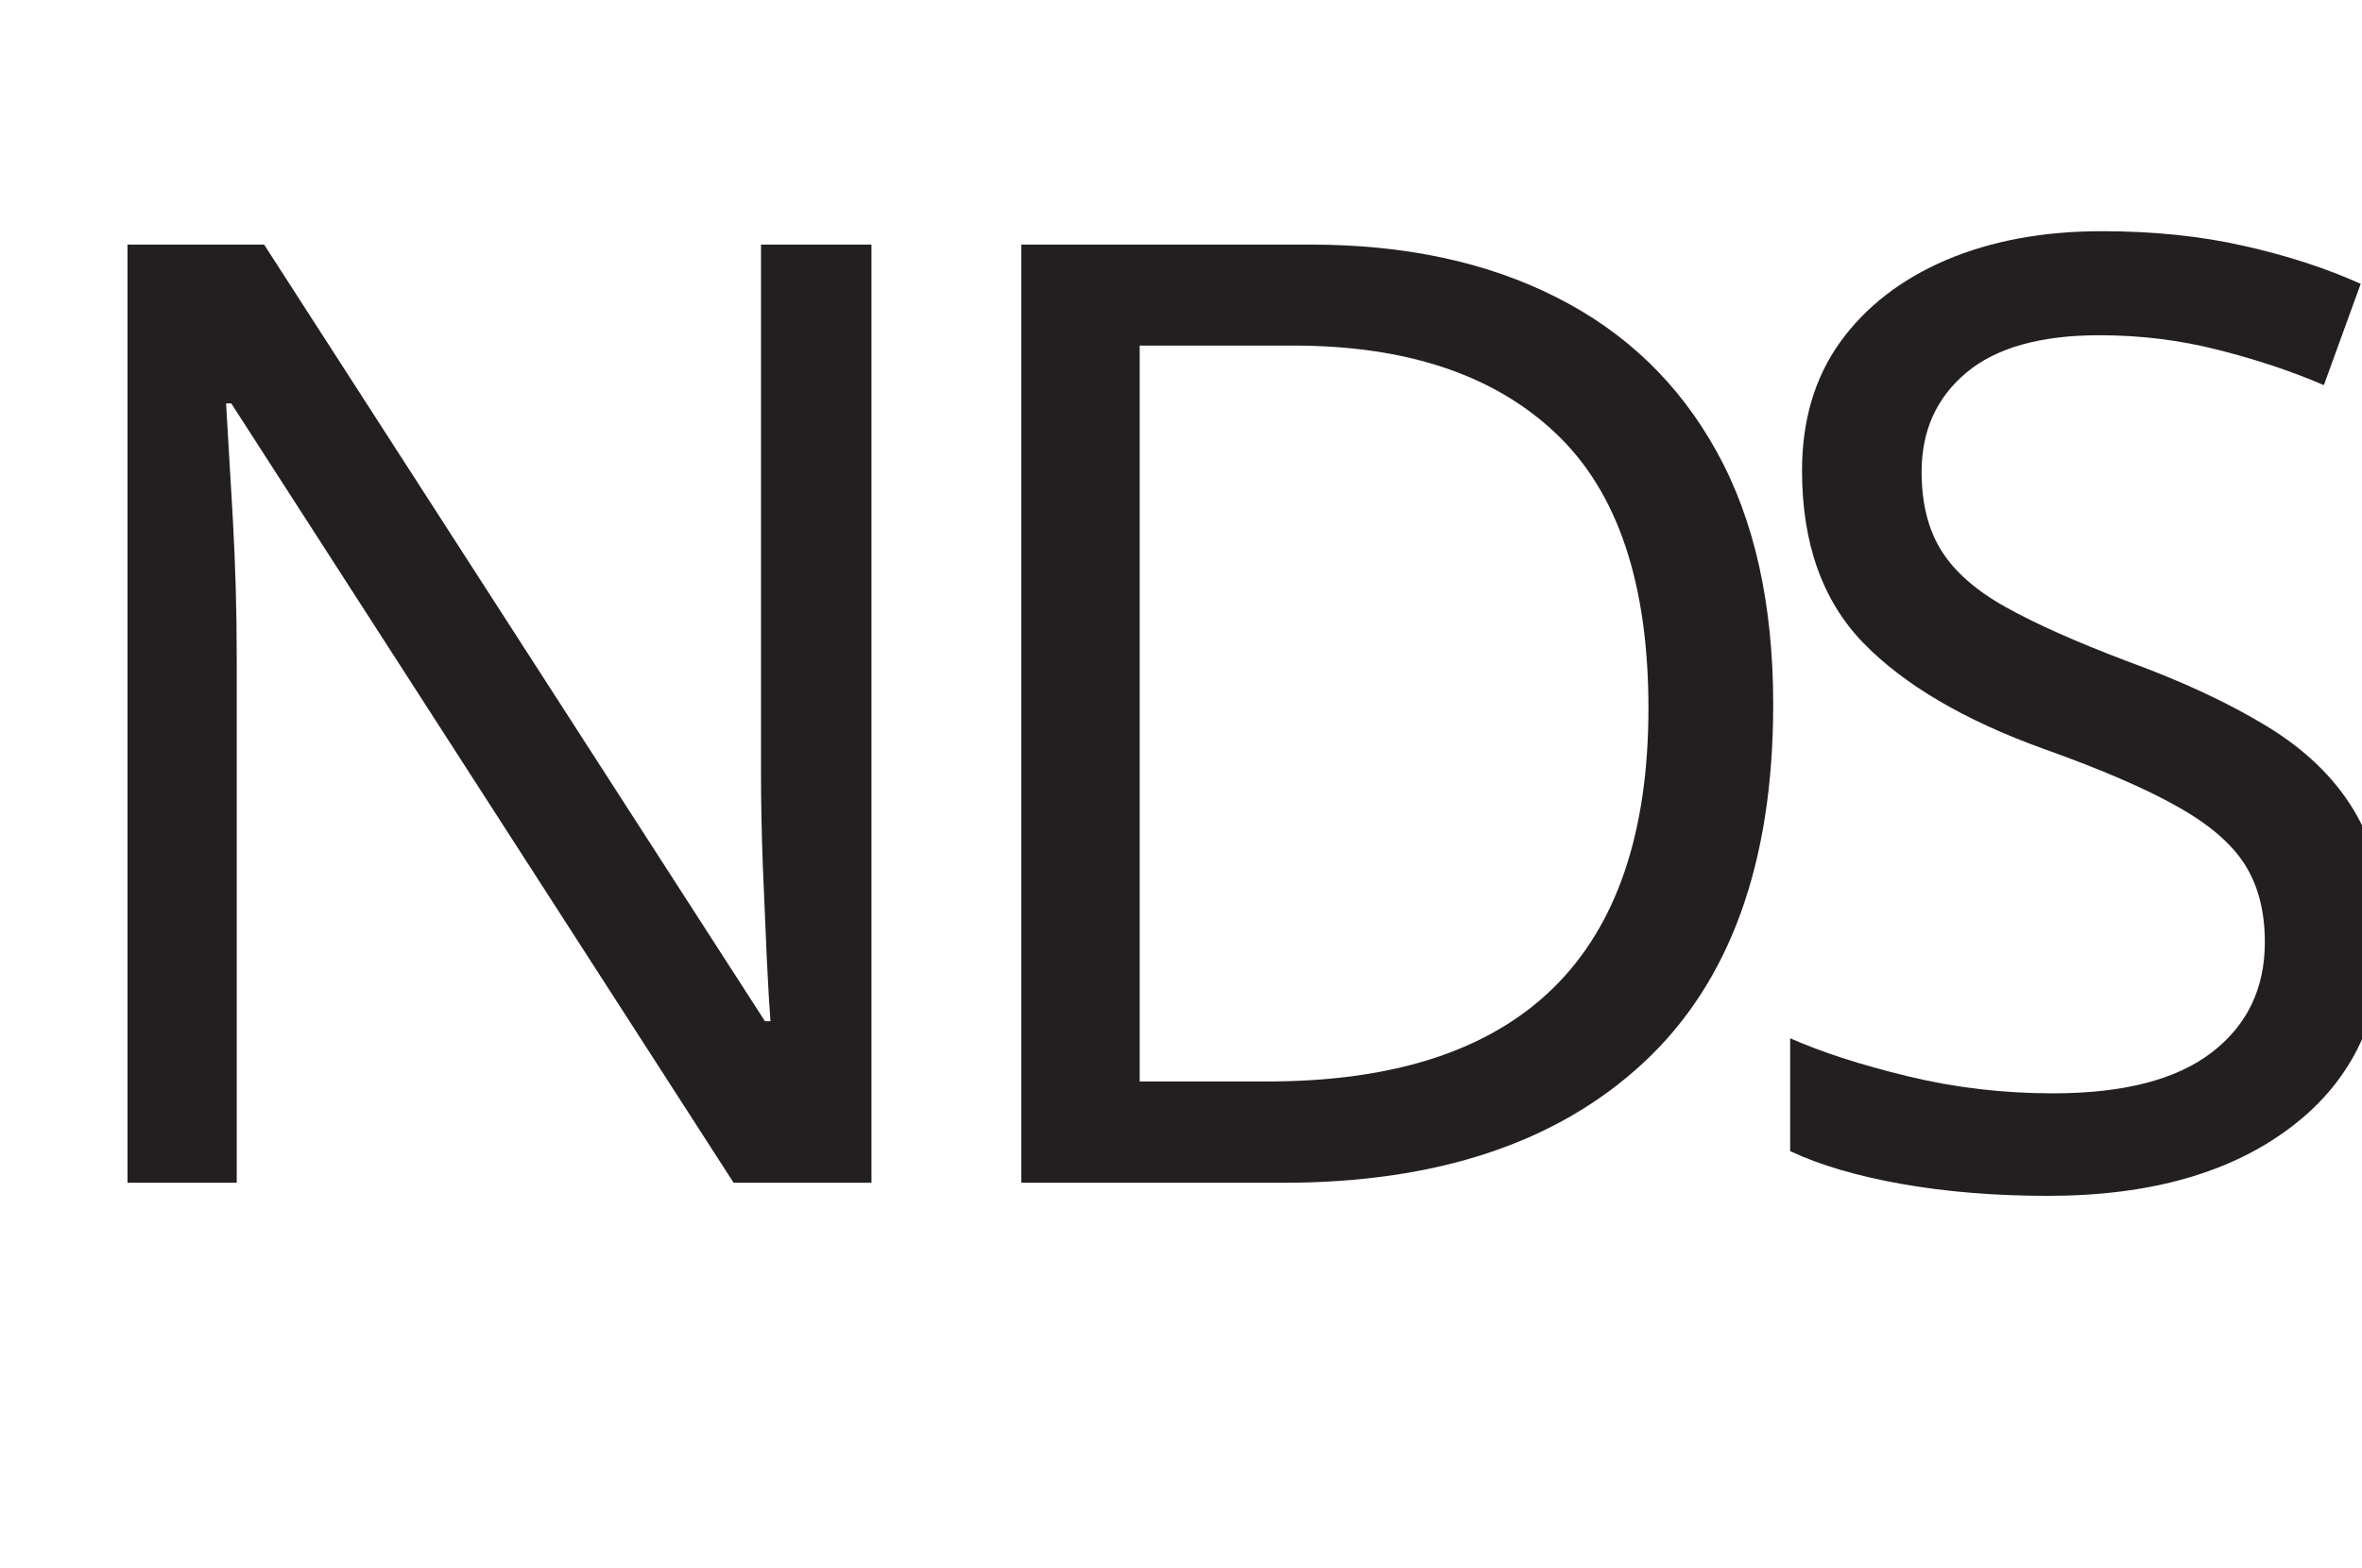
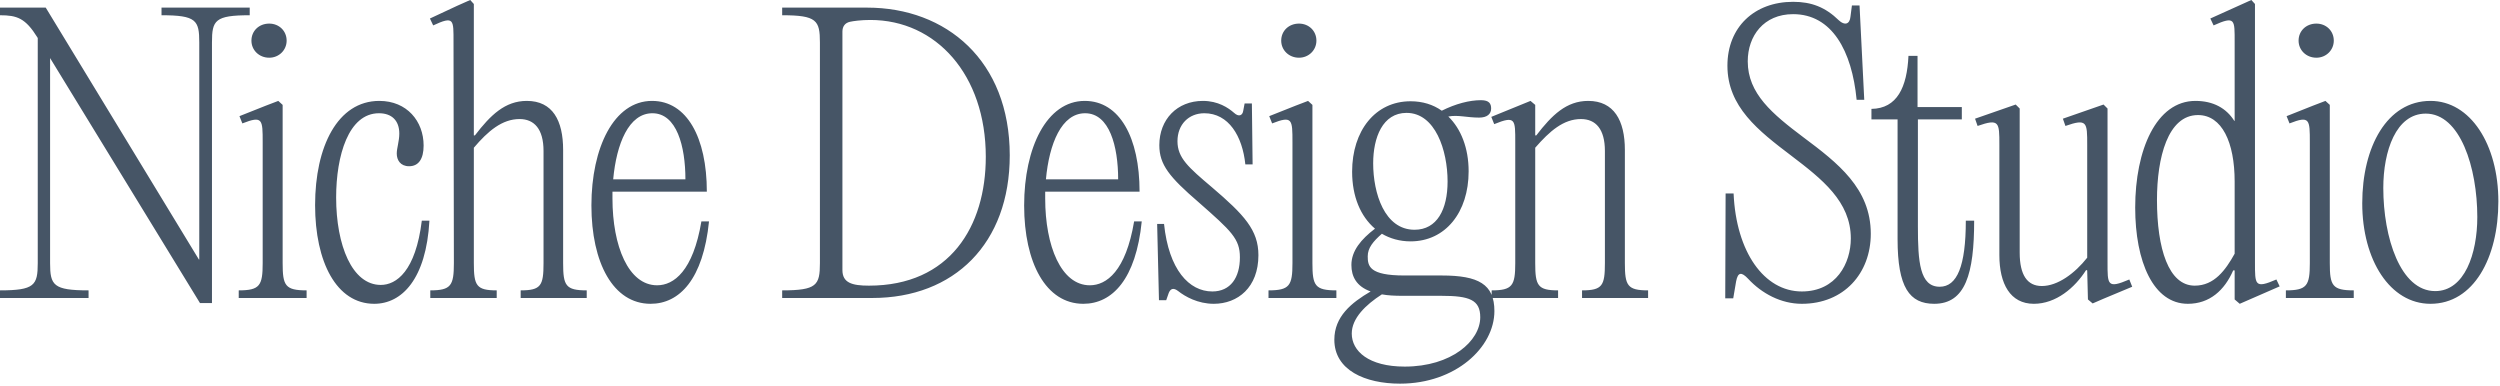
- <svg xmlns="http://www.w3.org/2000/svg" id="Layer_2" viewBox="0 0 121.29 80.52">
-   <defs>
-     <style>.cls-1{fill:#231f20;font-family:PPEditorialNew-Ultralight, 'PP Editorial New';font-size:67.5px;font-weight:100;}.cls-2{letter-spacing:-.05em;}.cls-3{letter-spacing:-.04em;}</style>
-   </defs>
-   <g id="Layer_2-2">
-     <text class="cls-1" transform="translate(0 60.75)">
-       <tspan class="cls-3" x="0" y="0">N</tspan>
-       <tspan class="cls-2" x="45.9" y="0">D</tspan>
-       <tspan class="cls-3" x="88.49" y="0">S</tspan>
-     </text>
-   </g>
+ <svg xmlns="http://www.w3.org/2000/svg" width="675" height="104" viewBox="0 0 675 104" fill="none">
+   <path d="M67.424 2.058V4.116C58.016 4.116 57.232 5.488 57.232 11.466V81.83H53.998L13.524 15.68V71.05C13.524 77.028 14.406 78.4 23.912 78.4V80.458H-2.18339e-05V78.4C9.31 78.4 10.192 77.028 10.192 71.05V10.29L10.094 10.094C6.86 4.9 4.606 4.116 -2.18339e-05 4.116V2.058H12.348L53.704 70.07H53.802V11.466C53.802 5.488 53.018 4.116 43.61 4.116V2.058H67.424ZM72.688 15.582C69.944 15.582 67.886 13.524 67.886 10.976C67.886 8.33 69.944 6.37 72.688 6.37C75.334 6.37 77.392 8.33 77.392 10.976C77.392 13.524 75.334 15.582 72.688 15.582ZM76.314 28.322V71.05C76.314 77.126 77 78.4 82.782 78.4V80.458H64.456V78.4C70.14 78.4 70.924 77.126 70.924 71.05V38.416C70.924 32.242 70.924 31.164 65.436 33.32L64.652 31.36L71.806 28.518L75.138 27.244L76.314 28.322ZM101.049 82.026C90.857 82.026 85.075 70.756 85.075 55.37C85.075 39.592 91.151 27.244 102.421 27.244C109.869 27.244 114.377 32.732 114.377 39.298C114.377 42.924 113.005 44.884 110.457 44.884C108.105 44.884 107.125 43.218 107.125 41.454C107.125 39.984 107.811 38.122 107.811 36.064C107.811 32.536 105.753 30.576 102.323 30.576C94.091 30.576 90.759 42.042 90.759 53.312C90.759 66.248 95.071 76.93 102.813 76.93C107.027 76.93 112.221 73.206 113.887 59.584H115.945C115.063 75.362 108.497 82.026 101.049 82.026ZM127.937 39.886V71.05C127.937 77.126 128.623 78.4 134.111 78.4V80.458H116.177V78.4C121.763 78.4 122.547 77.126 122.547 71.05L122.449 11.368C122.449 5.292 122.645 4.214 116.961 6.86L116.079 4.998L123.429 1.568L126.957 3.93391e-06L127.937 1.078V36.554H128.231C132.445 31.066 136.365 27.244 142.245 27.244C149.203 27.244 152.045 32.536 152.045 40.474V71.05C152.045 77.126 152.731 78.4 158.415 78.4V80.458H140.579V78.4C146.067 78.4 146.753 77.126 146.753 71.05V40.768C146.753 34.79 144.205 32.144 140.285 32.144C135.581 32.144 131.759 35.378 127.937 39.886ZM189.375 59.78H191.433C189.865 75.362 183.495 82.026 175.655 82.026C165.561 82.026 159.681 70.952 159.681 55.468C159.681 39.886 165.757 27.244 176.047 27.244C185.455 27.244 190.845 37.142 190.845 51.744H165.365V53.606C165.365 66.444 169.677 77.028 177.419 77.028C181.927 77.028 187.121 73.206 189.375 59.78ZM176.145 30.576C169.775 30.576 166.443 38.808 165.561 48.412H185.063C185.063 39.494 182.711 30.576 176.145 30.576ZM235.49 80.458H211.186V78.4C220.496 78.4 221.378 77.028 221.378 71.05V11.466C221.378 5.488 220.496 4.116 211.186 4.116V2.058H234.118C255.482 2.058 272.632 16.366 272.632 41.944C272.632 65.758 257.638 80.458 235.49 80.458ZM234.608 77.126C256.462 77.126 266.164 61.152 266.164 42.336C266.164 20.188 252.738 5.39 235 5.39C232.452 5.39 230.394 5.684 229.512 5.88C228.14 6.174 227.454 7.154 227.454 8.526V72.912C227.454 76.342 230.002 77.126 234.608 77.126ZM306.213 59.78H308.271C306.703 75.362 300.333 82.026 292.493 82.026C282.399 82.026 276.519 70.952 276.519 55.468C276.519 39.886 282.595 27.244 292.885 27.244C302.293 27.244 307.683 37.142 307.683 51.744H282.203V53.606C282.203 66.444 286.515 77.028 294.257 77.028C298.765 77.028 303.959 73.206 306.213 59.78ZM292.983 30.576C286.613 30.576 283.281 38.808 282.399 48.412H301.901C301.901 39.494 299.549 30.576 292.983 30.576ZM327.718 82.026C323.406 82.026 319.976 80.066 318.114 78.596C316.84 77.616 316.056 77.91 315.566 79.086L314.88 81.046H312.92L312.43 60.466H314.292C315.566 72.814 321.054 78.694 327.326 78.694C332.226 78.694 334.774 74.97 334.774 69.482C334.774 64.484 332.52 62.426 323.602 54.586C315.762 47.824 313.018 44.492 313.018 39.2C313.018 32.242 317.82 27.244 324.778 27.244C328.894 27.244 331.638 29.106 333.206 30.478C334.48 31.654 335.46 31.164 335.656 29.988L336.048 27.93H338.008L338.204 44.394H336.244C335.46 36.75 331.736 30.576 325.17 30.576C320.956 30.576 317.918 33.614 317.918 38.122C317.918 42.63 320.858 45.178 327.228 50.568C335.95 58.016 339.772 62.132 339.772 68.894C339.772 77.616 334.186 82.026 327.718 82.026ZM350.728 15.582C347.984 15.582 345.926 13.524 345.926 10.976C345.926 8.33 347.984 6.37 350.728 6.37C353.374 6.37 355.432 8.33 355.432 10.976C355.432 13.524 353.374 15.582 350.728 15.582ZM354.354 28.322V71.05C354.354 77.126 355.04 78.4 360.822 78.4V80.458H342.496V78.4C348.18 78.4 348.964 77.126 348.964 71.05V38.416C348.964 32.242 348.964 31.164 343.476 33.32L342.692 31.36L349.846 28.518L353.178 27.244L354.354 28.322ZM379.185 74.382H389.279C399.177 74.382 403.489 76.734 403.489 83.986C403.489 93.786 393.003 103.586 378.009 103.586C368.601 103.586 360.271 99.96 360.271 91.728C360.271 85.456 364.877 81.732 370.071 78.694C366.249 77.322 364.877 74.676 364.877 71.54C364.877 67.718 367.523 64.582 371.247 61.74C367.327 58.408 365.073 53.018 365.073 46.354C365.073 35.28 371.345 27.342 380.851 27.342C384.085 27.342 386.927 28.224 389.279 29.89C393.003 28.028 396.727 27.048 399.863 27.048C402.117 27.048 402.607 28.028 402.607 29.302C402.607 30.772 401.529 31.752 399.373 31.752C396.041 31.752 393.689 30.968 391.043 31.458C394.473 34.79 396.531 39.984 396.531 46.256C396.531 57.33 390.259 65.17 380.851 65.17C377.911 65.17 375.265 64.386 373.109 63.112C370.757 65.17 369.287 66.934 369.287 69.188C369.287 71.834 369.679 74.382 379.185 74.382ZM379.773 30.478C373.305 30.478 370.757 37.142 370.757 44.1C370.757 52.136 373.795 62.034 381.929 62.034C388.005 62.034 390.847 56.546 390.847 49C390.847 40.572 387.515 30.478 379.773 30.478ZM379.283 98.98C391.925 98.98 399.667 92.022 399.667 85.652C399.667 80.948 396.727 79.87 389.181 79.87H378.695C376.539 79.87 374.677 79.772 373.109 79.478C368.699 82.32 364.975 85.946 364.975 90.062C364.975 94.766 369.483 98.98 379.283 98.98ZM402.749 80.458V78.4C408.335 78.4 409.119 77.126 409.119 71.05V38.416C409.119 32.242 409.217 31.164 403.435 33.516L402.651 31.556L413.235 27.244L414.509 28.322V36.554H414.803C419.017 31.066 422.937 27.244 428.817 27.244C435.775 27.244 438.715 32.536 438.715 40.474V71.05C438.715 77.126 439.401 78.4 444.987 78.4V80.458H427.151V78.4C432.639 78.4 433.325 77.126 433.325 71.05V40.768C433.325 34.888 430.875 32.144 426.857 32.144C422.153 32.144 418.429 35.378 414.509 39.886V71.05C414.509 77.126 415.195 78.4 420.683 78.4V80.458H402.749ZM486.493 82.026C480.907 82.026 475.713 79.282 471.989 75.264C470.225 73.402 469.245 73.402 468.755 75.95L467.971 80.556H465.815L465.913 52.234H468.069C468.755 68.012 476.301 78.694 486.493 78.694C495.803 78.694 499.723 71.05 499.723 64.386C499.723 54.39 491.883 48.314 483.651 42.042C474.733 35.28 466.403 28.812 466.403 17.738C466.403 7.35 473.655 0.49 484.141 0.49C489.139 0.49 492.863 1.96 496.489 5.488C498.057 6.958 499.429 6.566 499.625 4.508L500.017 1.47H502.075L503.349 26.95H501.291C500.017 13.72 494.627 3.822 484.141 3.822C476.203 3.822 471.891 9.702 471.891 16.562C471.891 25.284 478.555 30.772 486.885 37.044C496.195 44.002 505.113 50.862 505.113 63.112C505.113 73.794 497.861 82.026 486.493 82.026ZM530.769 59.584H533.023C533.023 73.892 530.671 82.026 522.243 82.026C515.579 82.026 512.345 77.616 512.345 64.582V32.242H505.289V29.4C512.247 29.302 514.893 23.52 515.285 15.092H517.735V28.91H529.691V32.242H517.833V61.152C517.833 70.658 518.323 77.42 523.713 77.42C528.417 77.42 530.769 71.834 530.769 59.584ZM565.015 81.928L563.741 80.85L563.545 73.01L563.251 72.912C560.213 77.714 555.117 82.026 549.139 82.026C542.769 82.026 539.829 76.636 539.829 68.894V39.102C539.829 33.026 539.829 31.948 533.949 34.006L533.263 32.046L544.239 28.224L545.317 29.302V68.208C545.317 74.284 547.375 77.224 551.295 77.224C555.607 77.224 560.213 73.794 563.545 69.58V39.102C563.545 33.026 563.545 31.948 557.665 34.006L556.979 32.046L567.955 28.224L569.033 29.302V70.756C569.033 76.93 568.935 78.008 574.913 75.46L575.697 77.42L567.955 80.654L565.015 81.928ZM614.625 75.46L615.507 77.322L604.727 82.026L603.355 80.85V73.01H602.963C600.611 78.4 596.593 82.026 590.713 82.026C581.403 82.026 576.503 70.658 576.503 56.056C576.503 40.474 582.187 27.244 592.771 27.244C597.573 27.244 601.101 29.204 603.257 32.634H603.355V11.368C603.355 5.292 603.551 4.214 597.671 6.86L596.789 4.998L607.863 3.93391e-06L608.843 1.078V70.756C608.843 76.93 608.745 78.008 614.625 75.46ZM592.575 77.126C597.867 77.126 600.905 72.912 603.355 68.502V49C603.355 38.416 599.925 31.066 593.457 31.066C585.323 31.066 582.383 42.532 582.383 53.998C582.383 67.13 585.519 77.126 592.575 77.126ZM625.419 15.582C622.675 15.582 620.617 13.524 620.617 10.976C620.617 8.33 622.675 6.37 625.419 6.37C628.065 6.37 630.123 8.33 630.123 10.976C630.123 13.524 628.065 15.582 625.419 15.582ZM629.045 28.322V71.05C629.045 77.126 629.731 78.4 635.513 78.4V80.458H617.187V78.4C622.871 78.4 623.655 77.126 623.655 71.05V38.416C623.655 32.242 623.655 31.164 618.167 33.32L617.383 31.36L624.537 28.518L627.869 27.244L629.045 28.322ZM656.23 82.026C645.352 82.026 637.806 70.266 637.806 54.88C637.806 39.69 644.47 27.244 656.23 27.244C667.01 27.244 674.556 39.004 674.556 54.39C674.556 69.58 667.892 82.026 656.23 82.026ZM657.504 78.596C665.442 78.596 668.872 68.502 668.872 58.604C668.872 45.276 664.266 30.674 654.956 30.674C646.92 30.674 643.49 40.768 643.49 50.764C643.49 64.092 648.096 78.596 657.504 78.596Z" fill="#465566" />
</svg>
